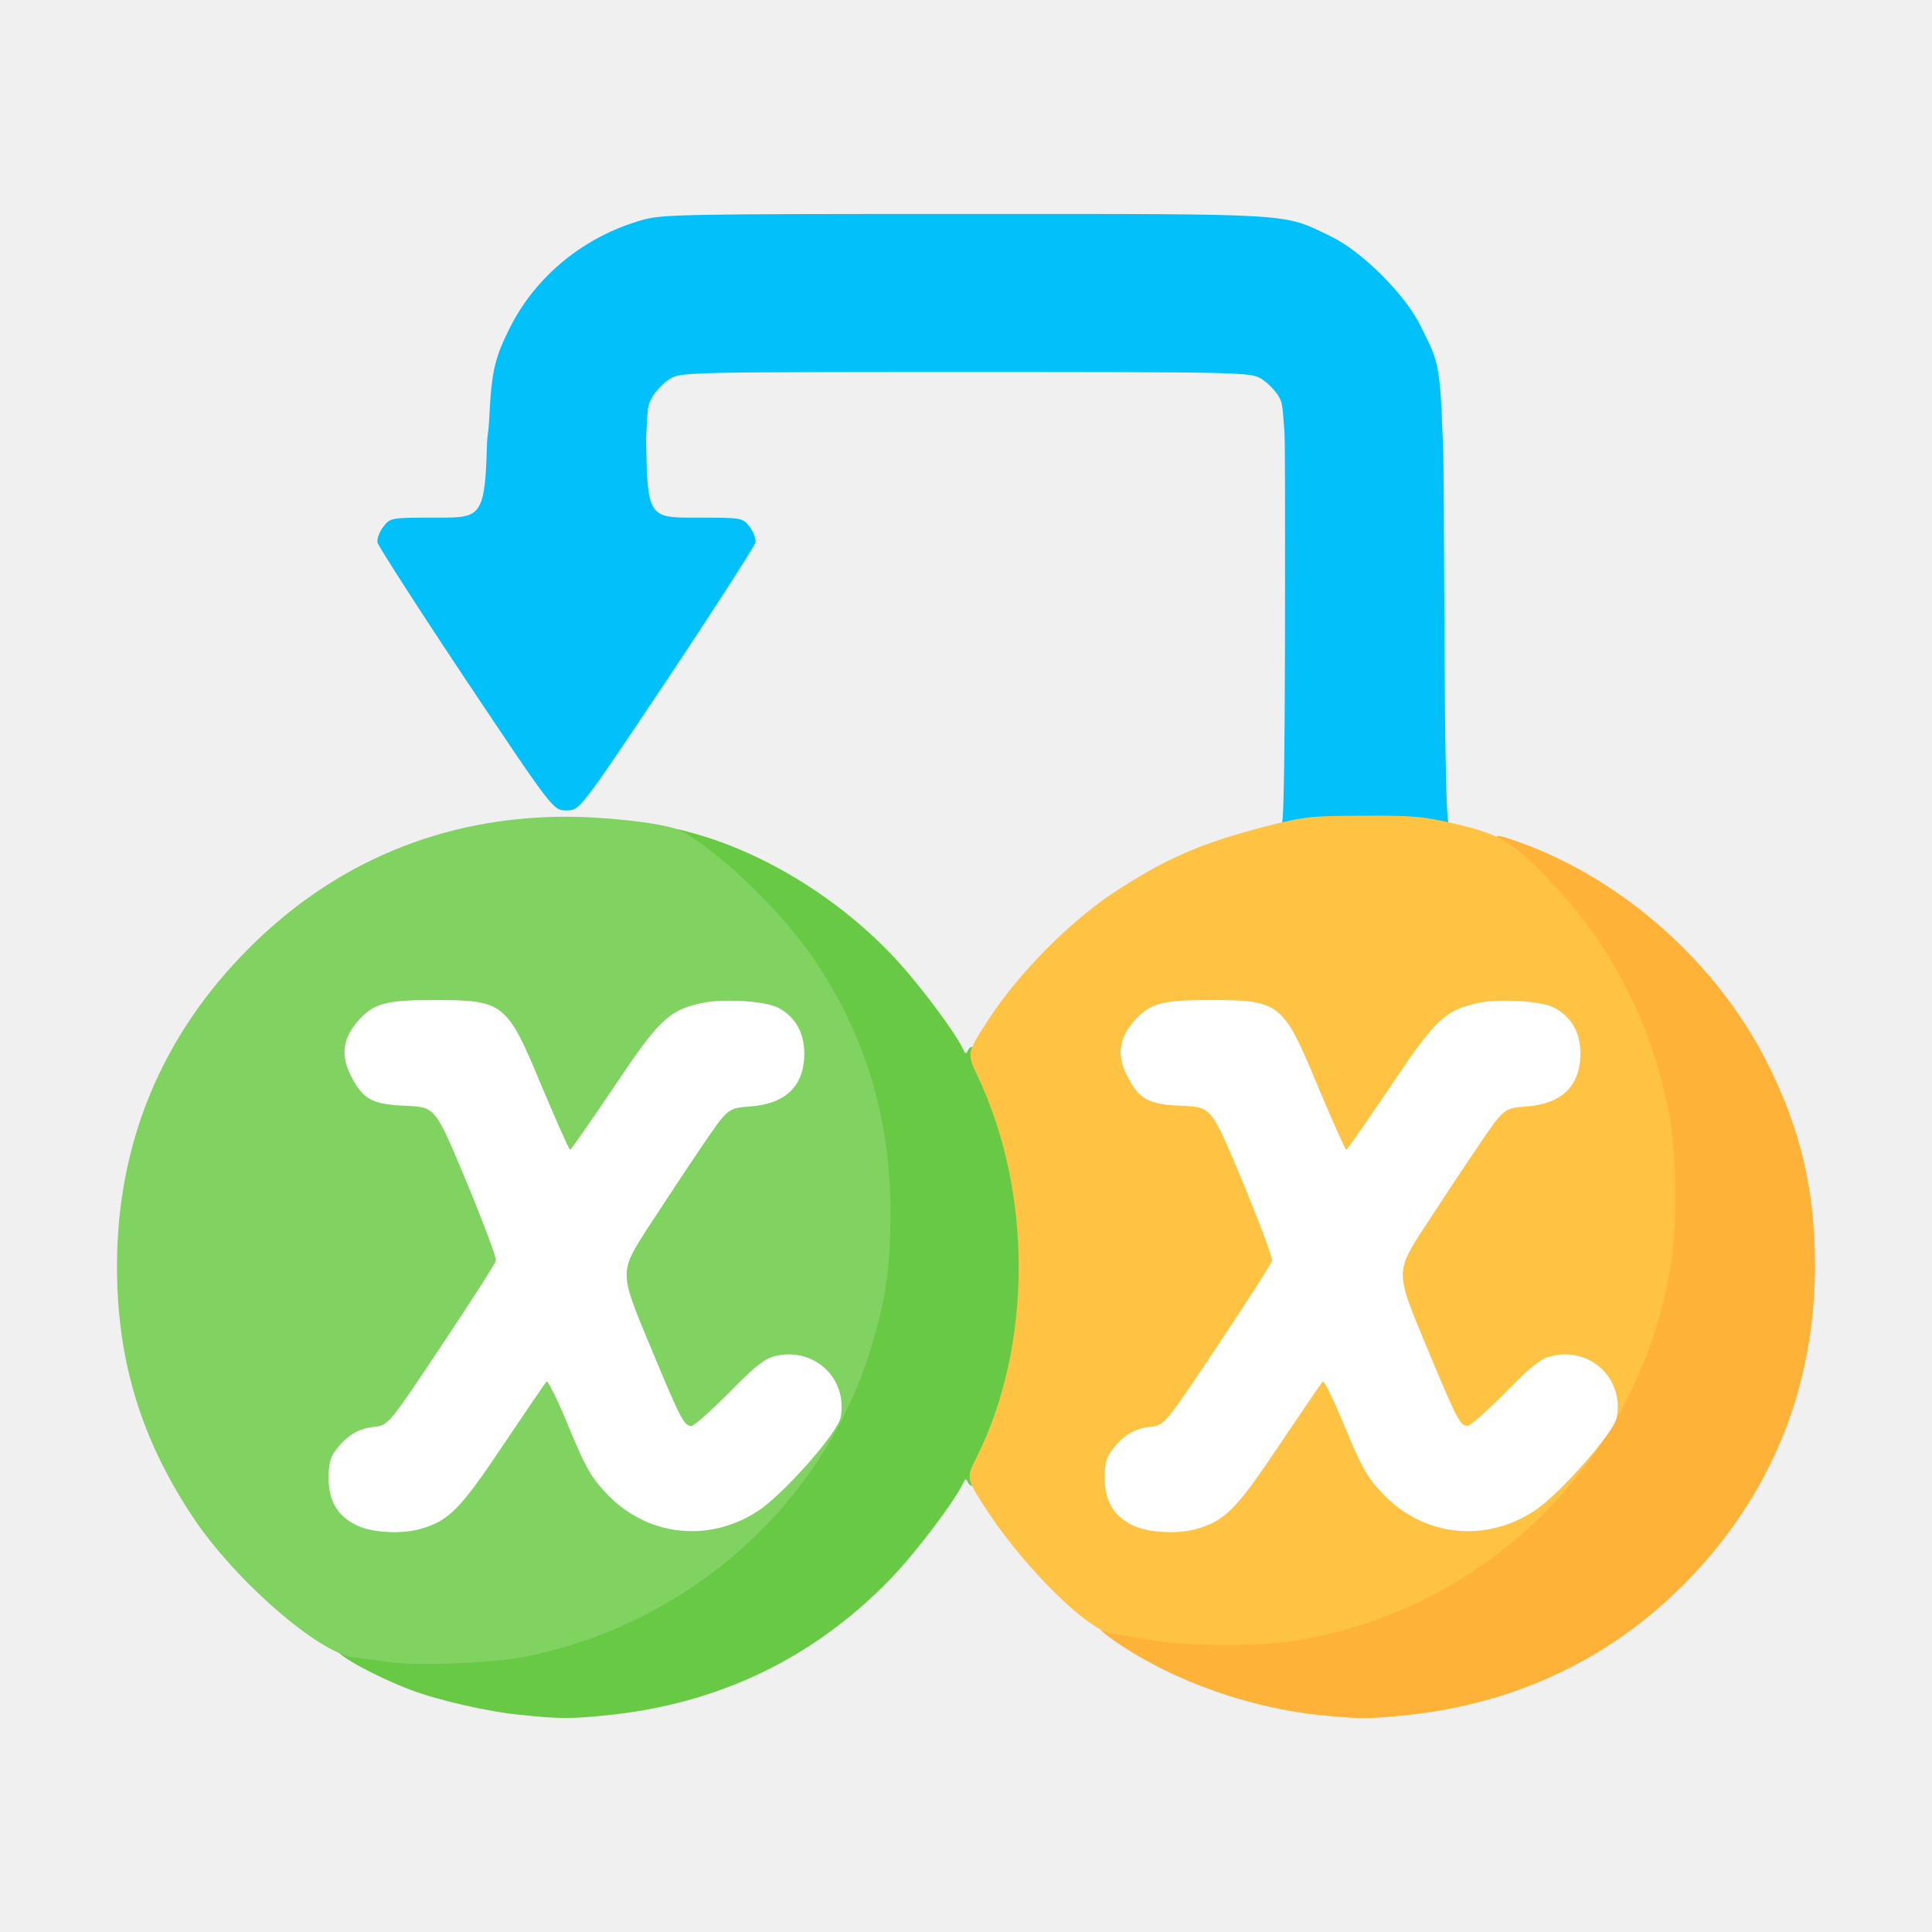
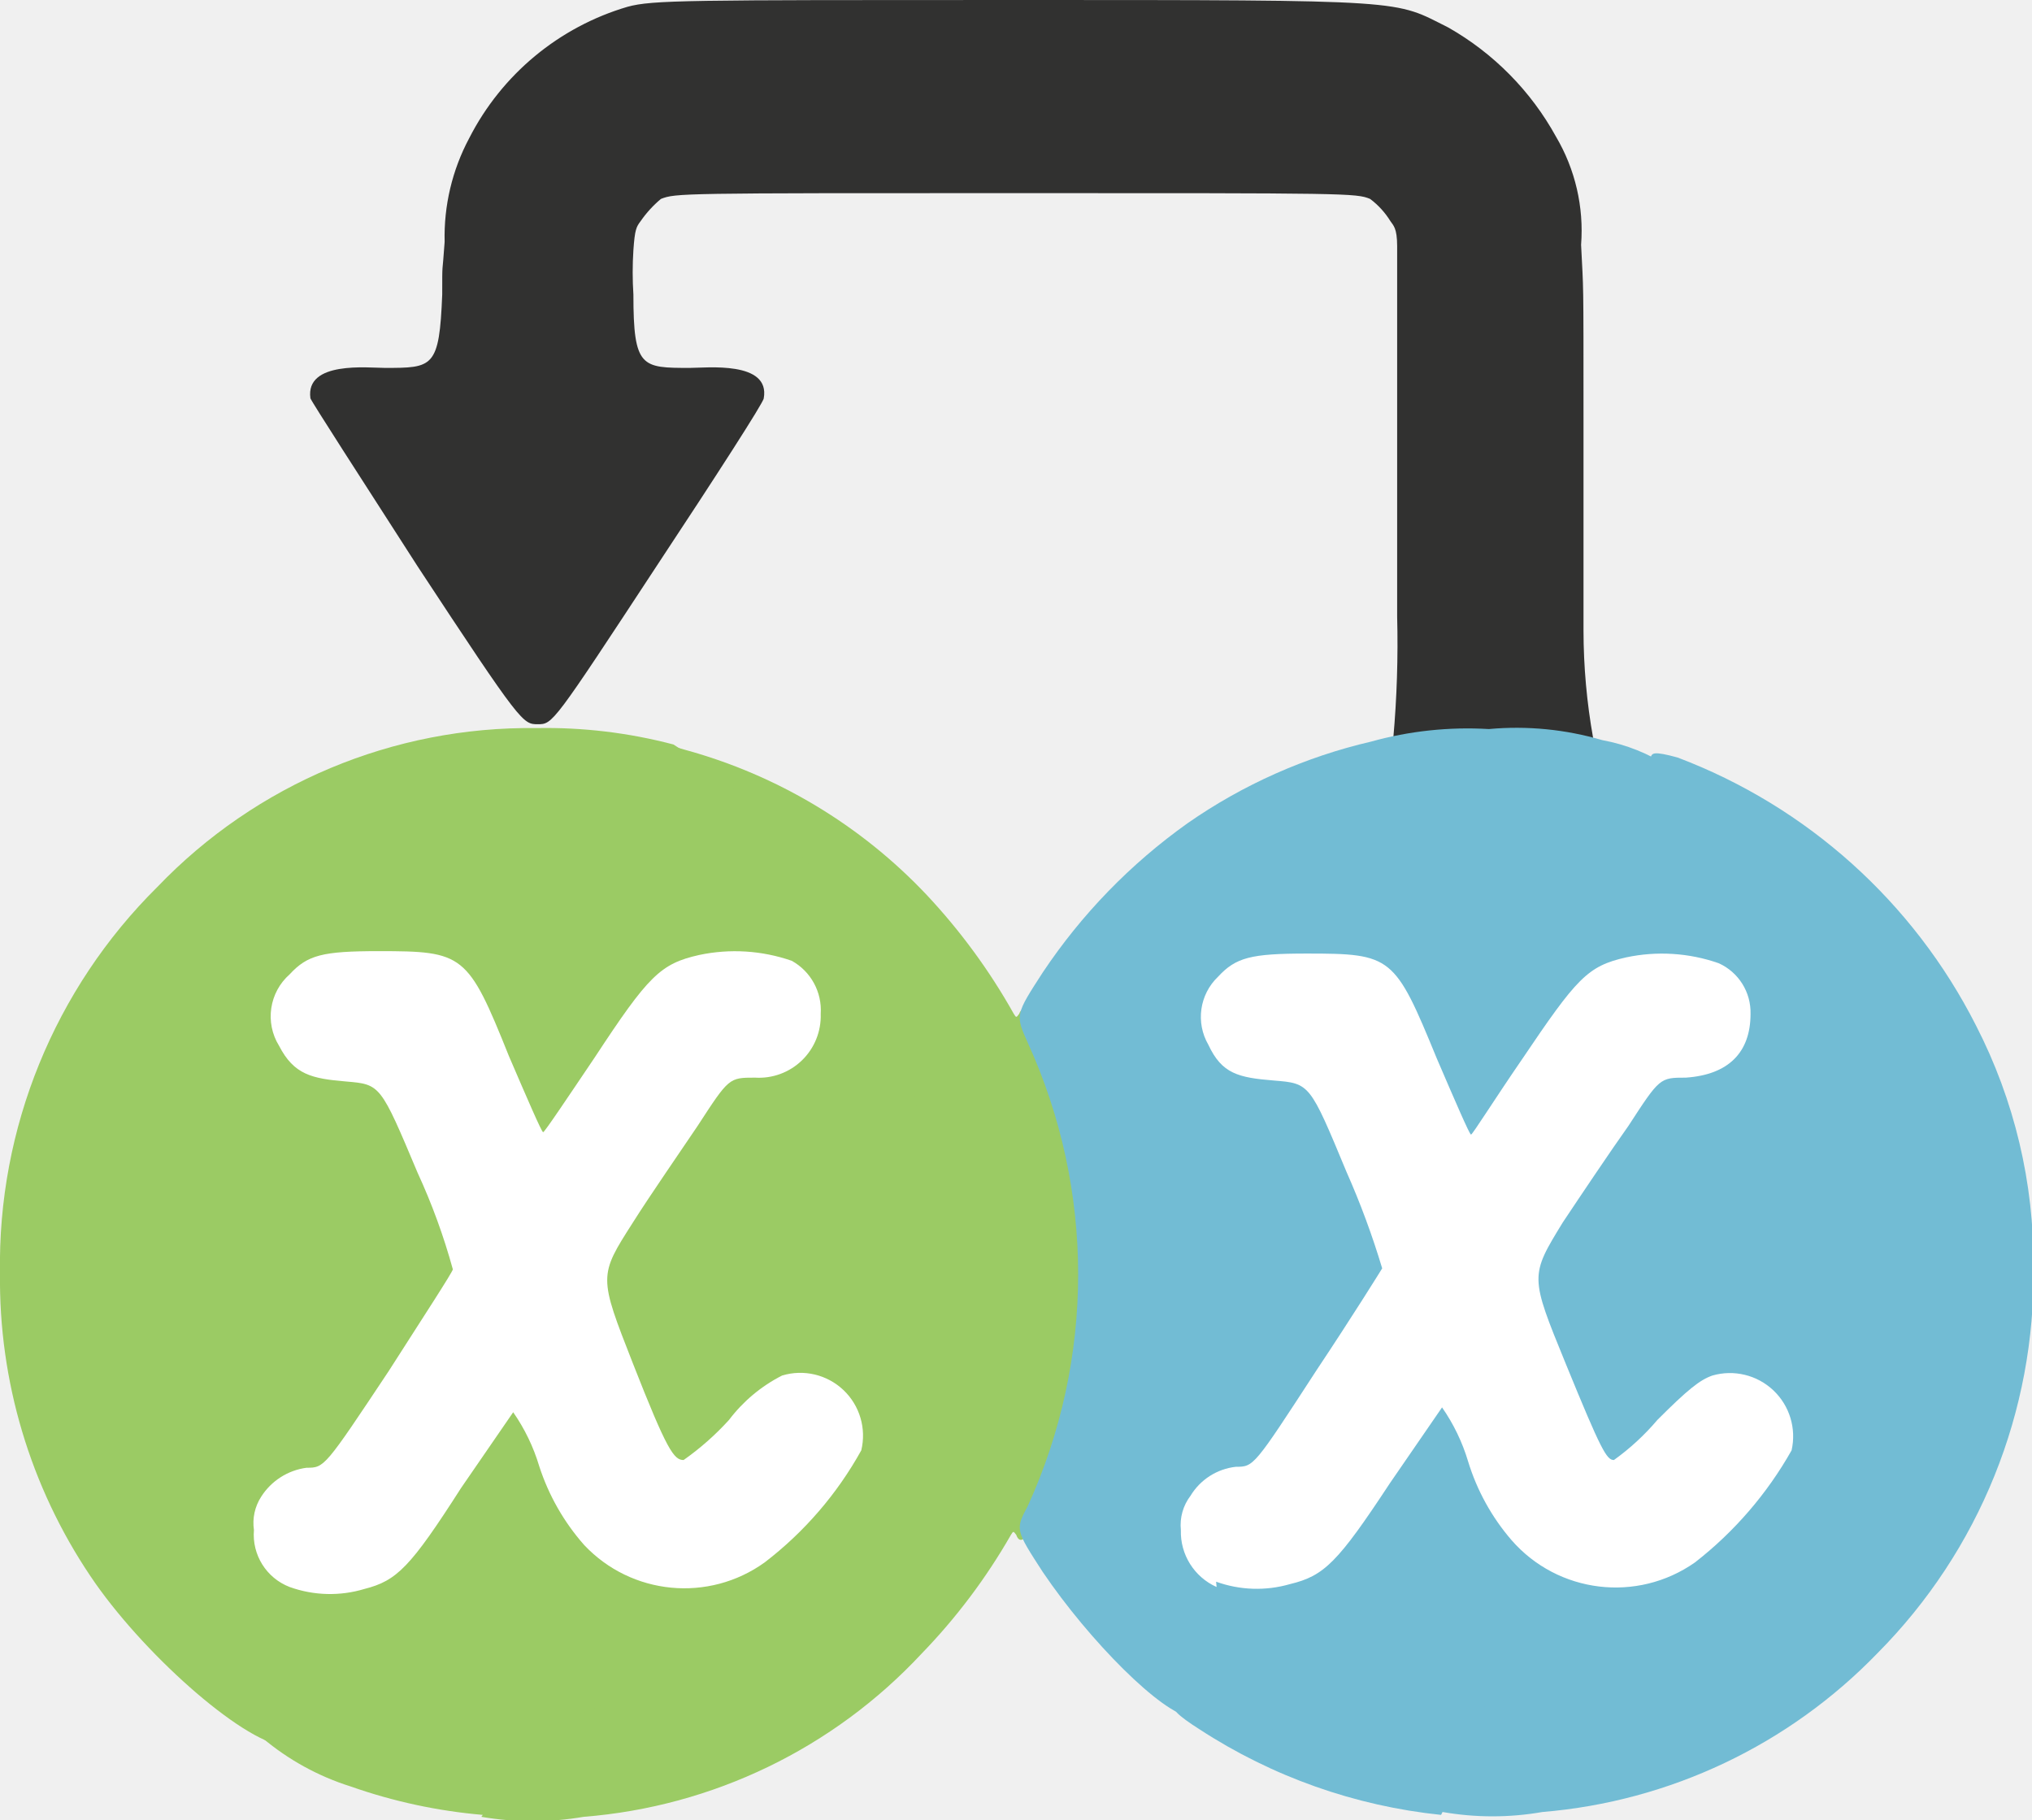
- <svg xmlns="http://www.w3.org/2000/svg" style="transform-origin: 50% 50%; cursor: move; transition: none;" width="512" height="512" viewBox="0 0 5120 5120" version="1.1" id="svg12">
-   <defs id="defs12" />
-   <g id="g11" transform="translate(603.8753,-86.2679)">
-     <g id="g12" transform="translate(-302.8753,248.2688)">
-       <path d="m 1081.099,4382.861 c -86.403,-7.935 -217.77,-37.911 -295.356,-67.006 -88.166,-33.503 -193.965,-90.811 -193.965,-105.799 0,-14.988 10.58,-14.988 182.504,6.172 148.119,18.515 342.966,-12.343 510.481,-79.349 445.238,-178.095 747.648,-617.162 747.648,-1084.442 0,-301.528 -126.078,-597.766 -348.256,-819.062 -41.438,-42.32 -103.154,-95.219 -138.421,-119.906 -44.083,-30.858 -62.598,-49.373 -63.48,-63.48 0,-18.515 1.763,-18.515 42.32,-7.053 188.675,49.373 385.286,167.516 532.523,320.043 68.769,70.533 172.805,208.954 195.729,258.327 4.408,9.698 6.172,9.698 10.58,1.763 17.633,-39.675 59.071,31.74 109.326,189.557 37.03,114.616 52.9,229.232 52.9,380.877 0,203.664 -29.976,351.783 -103.154,514.008 -29.977,64.361 -47.61,81.994 -59.071,57.308 -4.408,-8.817 -6.172,-8.817 -10.58,0.882 -22.923,49.373 -126.959,187.794 -195.729,258.327 -202.782,208.953 -454.055,329.741 -750.293,359.717 -99.628,9.698 -121.669,9.698 -225.705,-0.882 z" id="path1" style="fill:#68ca44;stroke-width:0.882" />
-       <path d="m 728.435,4242.677 c -29.095,-4.408 -70.533,-9.698 -91.693,-12.343 C 544.168,4219.754 321.108,4025.789 210.019,3858.273 72.48,3651.083 9,3443.011 9,3193.501 9,2867.287 128.024,2581.629 358.138,2351.516 586.488,2122.284 873.027,2003.26 1196.597,2002.378 c 114.616,0 270.67,18.515 305.936,37.03 92.574,47.61 253.037,199.255 340.321,321.806 144.592,203.664 216.007,432.014 216.007,691.222 0,147.237 -13.225,235.403 -53.781,365.007 -129.604,413.499 -485.795,727.37 -919.572,812.009 -89.048,16.752 -282.131,23.805 -357.072,13.225 z" id="path2" style="fill:#80d261;stroke-width:0.882" />
-       <path d="m 3086.877,2029.71 c 0,-4.408 4.408,-8.817 8.817,-8.817 3.859,0 6.339,-89.961 7.656,-265.358 0.789,-105.124 1.161,-240.938 1.161,-406.467 0,-409.626 -0.344,-342.529 -4.681,-406.472 -2.608,-38.452 -6.661,-44.735 -12.952,-55.33 -9.698,-15.87 -29.977,-36.148 -45.846,-45.846 -28.213,-16.752 -45.846,-17.633 -782.914,-17.633 -737.068,0 -754.701,0.882 -782.914,17.633 -15.87,9.698 -36.148,29.976 -45.846,45.846 -9.185,14.986 -13.599,21.043 -15.712,64.877 -3.348,72.605 -2.497,25.501 -1.428,98.193 2.643,159.429 19.458,159.429 126.466,159.429 127.841,0 127.841,0 146.356,23.805 10.58,13.225 17.633,32.621 15.87,42.32 -2.645,9.698 -107.562,173.687 -234.522,364.126 -230.995,345.611 -230.995,345.611 -266.262,345.611 -35.266,0 -35.266,0 -266.261,-345.611 -126.959,-190.439 -231.877,-354.428 -234.522,-364.126 -1.763,-9.698 5.29,-29.095 15.87,-42.32 18.515,-23.805 18.515,-23.805 145.474,-23.805 103.314,0 121.967,0 127.761,-161.066 1.816,-78.381 3.754,-36.664 7.838,-114.939 5.668,-120.113 18.008,-154.723 53.958,-227.234 69.651,-138.421 198.374,-243.338 354.428,-286.54 51.136,-14.107 122.551,-14.988 853.447,-14.988 885.187,0 838.459,-2.645 967.182,59.071 82.876,39.675 199.255,156.054 238.93,238.93 35.916,74.434 49.706,84.431 55.702,238.52 4.16,106.908 4.569,63.178 6.014,378.453 0.698,204.768 1.671,356.673 3.085,465.82 2.159,166.713 5.345,233.667 10.14,236.864 24.686,14.988 -9.698,16.752 -119.024,7.053 -90.811,-8.817 -136.657,-8.817 -202.782,-1.763 -104.036,13.225 -130.486,13.225 -130.486,1.763 z" id="path4" style="fill:#01c0fa;stroke-width:0.882" />
-       <path d="m 3201.493,4383.743 c -186.03,-18.515 -386.167,-88.166 -535.168,-187.794 -95.219,-63.48 -73.178,-70.533 116.379,-37.911 254.8,44.965 558.973,-25.568 797.021,-183.385 331.504,-221.297 533.405,-592.476 531.641,-979.525 -0.882,-299.765 -124.314,-584.541 -352.664,-814.654 -65.243,-66.124 -98.746,-105.799 -96.983,-116.379 2.645,-14.988 6.172,-14.107 59.953,4.408 275.96,97.864 527.233,320.043 661.245,587.186 87.284,173.687 125.196,335.031 126.077,528.996 0.882,328.859 -115.498,616.281 -344.729,849.039 -200.137,201.9 -450.529,320.043 -741.476,350.019 -98.746,9.698 -121.669,9.698 -221.297,0 z" id="path6" style="fill:#feb237;stroke-width:0.882" />
-       <path d="m 2747.437,4184.488 c -38.793,-7.053 -83.758,-14.107 -99.628,-16.752 -63.48,-7.053 -225.705,-166.634 -328.859,-320.043 -59.953,-91.693 -59.953,-91.693 -33.503,-144.592 149.882,-296.238 150.764,-706.21 3.527,-1014.791 -28.213,-59.953 -28.213,-59.953 33.503,-154.291 78.468,-119.024 208.953,-250.392 322.688,-327.096 138.421,-91.693 233.64,-134.012 408.209,-178.977 100.509,-25.568 119.024,-28.213 258.327,-28.213 134.894,-0.882 160.462,1.763 253.918,23.805 118.142,29.095 148.119,48.491 260.971,170.16 147.237,160.462 245.983,355.309 292.711,579.251 24.686,117.261 26.45,316.516 4.408,438.185 -89.929,499.02 -484.032,889.595 -983.051,973.353 -102.273,17.633 -296.238,16.752 -393.221,0 z" id="path8" style="fill:#ffc344;stroke-width:0.882" />
-       <path d="m 648.204,3882.078 c -52.9,-23.805 -77.586,-63.48 -78.468,-125.196 0,-37.911 4.408,-57.308 18.515,-74.941 28.213,-38.793 59.953,-58.19 101.391,-62.598 38.793,-4.408 38.793,-4.408 179.859,-216.007 77.586,-116.379 142.829,-217.77 143.711,-224.823 1.763,-7.053 -33.503,-101.391 -78.468,-209.835 -81.994,-196.61 -81.994,-196.61 -158.699,-200.137 -90.811,-3.527 -115.498,-16.752 -147.237,-80.231 -28.213,-54.663 -21.16,-100.509 22.042,-148.119 39.675,-43.201 71.415,-52.018 196.61,-52.018 187.794,0 194.847,6.172 287.421,229.232 38.793,91.693 72.296,167.516 74.941,167.516 2.645,0 53.781,-74.059 114.616,-163.989 119.024,-178.095 145.474,-204.545 230.113,-223.942 54.663,-13.225 171.042,-7.053 206.309,11.462 45.846,23.805 69.651,66.124 69.651,122.551 -0.882,85.521 -49.373,132.249 -143.711,139.302 -59.071,4.408 -59.071,4.408 -127.841,105.799 -37.911,55.545 -102.273,153.409 -143.711,216.888 -74.941,116.379 -74.941,116.379 5.29,308.581 82.876,199.255 90.811,215.125 111.089,215.125 7.053,0 51.136,-39.675 98.746,-87.284 65.243,-67.006 93.456,-89.929 119.906,-96.983 104.036,-27.331 196.61,57.308 176.332,162.226 -7.053,39.675 -150.764,202.782 -217.77,246.865 -132.249,87.284 -298.001,67.888 -405.564,-48.491 -38.793,-41.438 -54.663,-70.533 -97.864,-175.45 -28.213,-68.769 -54.663,-122.551 -58.19,-118.142 -3.527,3.527 -55.545,80.231 -115.498,169.279 -113.734,170.161 -143.711,200.137 -219.533,221.297 -49.373,14.107 -124.314,9.698 -163.989,-7.935 z" id="path10" style="display:inline;fill:#ffffff;stroke-width:0.882" />
-       <path d="m 2704.994,3882.078 c -52.9,-23.805 -77.586,-63.48 -78.468,-125.196 0,-37.911 4.408,-57.308 18.515,-74.941 28.213,-38.793 59.953,-58.19 101.391,-62.598 38.793,-4.408 38.793,-4.408 179.859,-216.007 77.586,-116.379 142.829,-217.77 143.711,-224.823 1.763,-7.053 -33.503,-101.391 -78.468,-209.835 -81.994,-196.61 -81.994,-196.61 -158.699,-200.137 -90.811,-3.527 -115.498,-16.752 -147.237,-80.231 -28.213,-54.663 -21.16,-100.509 22.041,-148.119 39.675,-43.201 71.415,-52.018 196.61,-52.018 187.794,0 194.847,6.172 287.421,229.232 38.793,91.693 72.296,167.516 74.941,167.516 2.645,0 53.781,-74.059 114.616,-163.989 119.024,-178.095 145.474,-204.545 230.113,-223.942 54.663,-13.225 171.042,-7.053 206.309,11.462 45.846,23.805 69.651,66.124 69.651,122.551 -0.882,85.521 -49.373,132.249 -143.711,139.302 -59.071,4.408 -59.071,4.408 -127.841,105.799 -37.911,55.545 -102.273,153.409 -143.711,216.888 -74.941,116.379 -74.941,116.379 5.29,308.581 82.876,199.255 90.811,215.125 111.089,215.125 7.053,0 51.136,-39.675 98.746,-87.284 65.243,-67.006 93.456,-89.929 119.906,-96.983 104.036,-27.331 196.61,57.308 176.332,162.226 -7.053,39.675 -150.764,202.782 -217.77,246.865 -132.249,87.284 -298.001,67.888 -405.564,-48.491 -38.793,-41.438 -54.663,-70.533 -97.864,-175.45 -28.213,-68.769 -54.663,-122.551 -58.19,-118.142 -3.527,3.527 -55.545,80.231 -115.498,169.279 -113.734,170.161 -143.711,200.137 -219.534,221.297 -49.373,14.107 -124.314,9.698 -163.989,-7.935 z" id="path10-7" style="display:inline;fill:#ffffff;stroke-width:0.882" />
+ <svg xmlns="http://www.w3.org/2000/svg" viewBox="0 0 42.09 37.68">
+   <defs>
+     <style>.cls-1{fill:#9bcb64;}.cls-2{fill:#313130;}.cls-3{fill:#72bcd4;}.cls-4{fill:#fff;}</style>
+   </defs>
+   <g id="Слой_2" data-name="Слой 2">
+     <g id="Слой_1-2" data-name="Слой 1">
+       <path class="cls-1" d="M10,37.59A11.11,11.11,0,0,1,7.26,37a5.3,5.3,0,0,1-1.82-1c0-.14.09-.14,1.7.06a10.42,10.42,0,0,0,4.79-.75,11.23,11.23,0,0,0,7-10.25,11,11,0,0,0-3.26-7.73,11.21,11.21,0,0,0-1.28-1.14c-.42-.29-.59-.46-.59-.6s0-.18.39-.06a10.8,10.8,0,0,1,5,3A12.62,12.62,0,0,1,21,21c.05.08.05.08.11,0,.14-.37.54.31,1,1.8a11.61,11.61,0,0,1,.48,3.61,11,11,0,0,1-1,4.84c-.29.63-.46.77-.54.54-.06-.08-.06-.08-.11,0a12.37,12.37,0,0,1-1.85,2.46,10.72,10.72,0,0,1-7,3.38,6.28,6.28,0,0,1-2.12,0Z" />
+       <path class="cls-1" d="M6.72,36.27c-.29-.05-.65-.08-.85-.11-.88-.11-2.95-1.95-4-3.52A11,11,0,0,1,0,26.37a11,11,0,0,1,3.26-8,10.68,10.68,0,0,1,7.85-3.29,10.36,10.36,0,0,1,2.84.34,11.57,11.57,0,0,1,3.2,3,11.16,11.16,0,0,1,2,6.52,9.79,9.79,0,0,1-.51,3.47,11.27,11.27,0,0,1-8.59,7.67,16.55,16.55,0,0,1-3.34.11Z" />
+       <path class="cls-2" d="M28.77,15.37s.06-.08.09-.08a22.09,22.09,0,0,0,.08-2.52V8.93c0-3.86,0-3.23,0-3.83,0-.38-.08-.43-.14-.52a1.67,1.67,0,0,0-.42-.46C28.09,4,27.92,4,21,4S14,4,13.69,4.12a2.32,2.32,0,0,0-.42.46c-.09.12-.12.17-.15.6a7.06,7.06,0,0,0,0,.92c0,1.52.17,1.52,1.17,1.52.34,0,1.67-.15,1.53.63,0,.08-1,1.63-2.19,3.43C11.45,15,11.45,15,11.14,15s-.34,0-2.49-3.27C7.46,9.88,6.46,8.33,6.43,8.25c-.11-.78,1.2-.63,1.54-.63,1,0,1.13,0,1.19-1.52,0-.75,0-.35.05-1.09a4.33,4.33,0,0,1,.51-2.15A5.39,5.39,0,0,1,13,.14C13.52,0,14.2,0,21,0c8.28,0,7.86,0,9,.57a5.84,5.84,0,0,1,2.23,2.26,3.83,3.83,0,0,1,.52,2.24c.05,1,.05.6.05,3.58,0,1.94,0,3.37,0,4.41A12.75,12.75,0,0,0,33,15.29c.23.14-.11.17-1.13.08a8.7,8.7,0,0,0-1.9,0c-1,.11-1.22.11-1.22,0Z" />
+       <path class="cls-3" d="M29.85,37.59a11.29,11.29,0,0,1-5-1.77c-.91-.58-.71-.66,1.08-.35a10.51,10.51,0,0,0,7.45-1.74,11.17,11.17,0,0,0,5-9.25,10.93,10.93,0,0,0-3.29-7.7c-.59-.63-.93-1-.9-1.09s.05-.14.56,0a11.49,11.49,0,0,1,6.18,5.55,10.75,10.75,0,0,1,1.19,5,11.12,11.12,0,0,1-3.23,8,10.9,10.9,0,0,1-6.94,3.29,6,6,0,0,1-2.07,0Z" />
+       <path class="cls-3" d="M25.6,35.73c-.34-.09-.77-.14-.94-.17-.59-.06-2.1-1.58-3.06-3-.57-.88-.57-.88-.31-1.37a11.55,11.55,0,0,0,0-9.59c-.26-.58-.26-.58.31-1.46a11.88,11.88,0,0,1,3-3.09,11,11,0,0,1,3.8-1.69,7.46,7.46,0,0,1,2.44-.26,6.31,6.31,0,0,1,2.35.23,3.75,3.75,0,0,1,2.44,1.6,11.29,11.29,0,0,1,2.75,5.47,12.94,12.94,0,0,1,0,4.12,11.3,11.3,0,0,1-9.19,9.22,16.17,16.17,0,0,1-3.68,0Z" />
+       <path class="cls-4" d="M6,32.87a1.16,1.16,0,0,1-.74-1.18A1,1,0,0,1,5.41,31a1.32,1.32,0,0,1,.94-.6c.37,0,.37,0,1.7-2,.71-1.11,1.33-2.06,1.33-2.11a13,13,0,0,0-.73-2c-.77-1.83-.77-1.83-1.48-1.89s-1.08-.14-1.39-.74A1.16,1.16,0,0,1,6,20.18c.37-.4.68-.48,1.84-.48,1.76,0,1.85.05,2.7,2.17.37.86.68,1.58.71,1.58s.51-.72,1.07-1.55c1.11-1.69,1.36-1.94,2.16-2.12a3.58,3.58,0,0,1,1.92.12A1.17,1.17,0,0,1,17,21a1.28,1.28,0,0,1-1.36,1.32c-.54,0-.54,0-1.19,1-.35.52-1,1.46-1.34,2-.71,1.11-.71,1.11,0,2.92s.85,2,1.05,2a5.71,5.71,0,0,0,.94-.83,3.19,3.19,0,0,1,1.1-.92,1.3,1.3,0,0,1,1.64,1.55,7.51,7.51,0,0,1-2,2.32A2.85,2.85,0,0,1,12.1,32a4.61,4.61,0,0,1-.93-1.63,3.92,3.92,0,0,0-.54-1.12s-.51.74-1.08,1.57c-1.05,1.64-1.33,1.92-2,2.09A2.47,2.47,0,0,1,6,32.87Z" />
+       <path class="cls-4" d="M25.2,32.87a1.25,1.25,0,0,1-.74-1.18,1,1,0,0,1,.2-.71,1.26,1.26,0,0,1,.94-.6c.37,0,.37,0,1.67-2,.74-1.11,1.33-2.06,1.36-2.11a16.91,16.91,0,0,0-.74-2c-.76-1.83-.76-1.83-1.5-1.89s-1.08-.14-1.36-.74a1.15,1.15,0,0,1,.2-1.41c.37-.4.68-.48,1.84-.48,1.76,0,1.82.05,2.69,2.17.37.86.68,1.58.71,1.58s.48-.72,1.05-1.55c1.14-1.69,1.36-1.94,2.16-2.12a3.56,3.56,0,0,1,1.92.12A1.12,1.12,0,0,1,36.26,21c0,.8-.46,1.26-1.34,1.32-.54,0-.54,0-1.19,1-.37.52-1,1.46-1.36,2-.68,1.11-.68,1.11.06,2.92s.85,2,1,2a5,5,0,0,0,.9-.83c.63-.63.88-.83,1.14-.92a1.31,1.31,0,0,1,1.64,1.55,7.8,7.8,0,0,1-2,2.32,2.86,2.86,0,0,1-3.8-.46,4.51,4.51,0,0,1-.9-1.63,3.92,3.92,0,0,0-.54-1.12s-.51.74-1.08,1.57c-1.08,1.64-1.36,1.92-2.07,2.09a2.48,2.48,0,0,1-1.53-.05Z" />
    </g>
  </g>
</svg>
